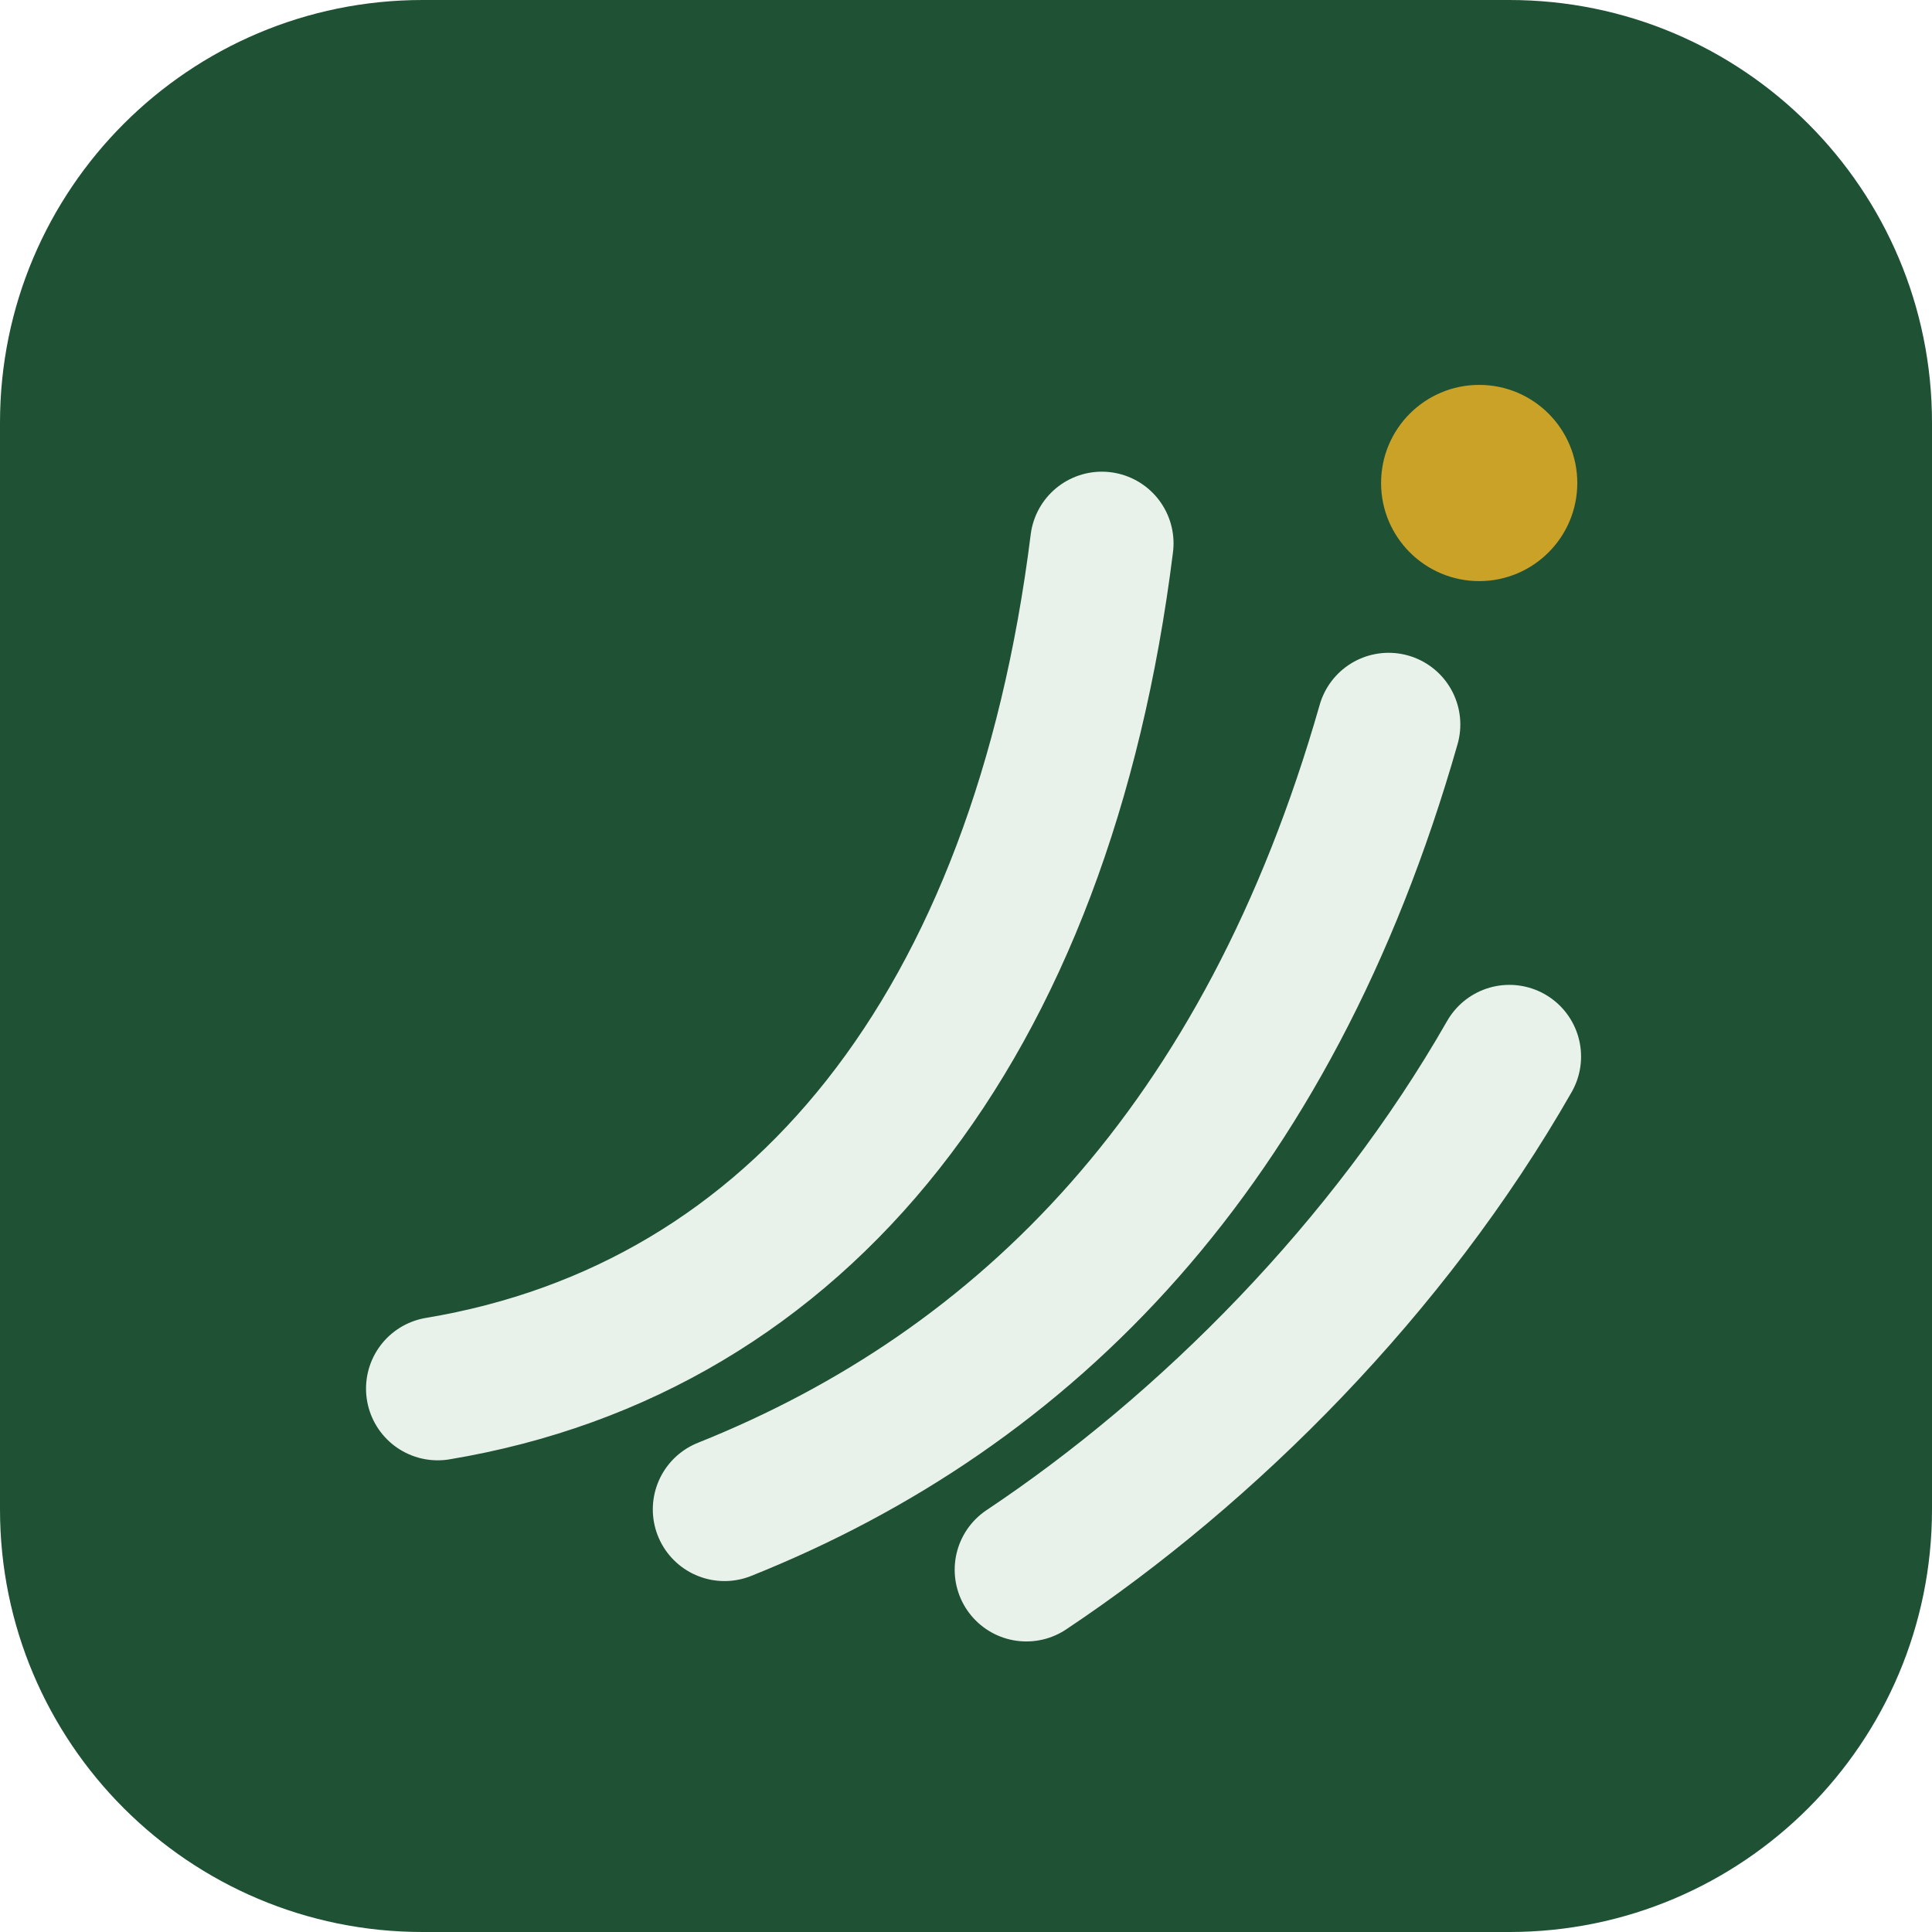
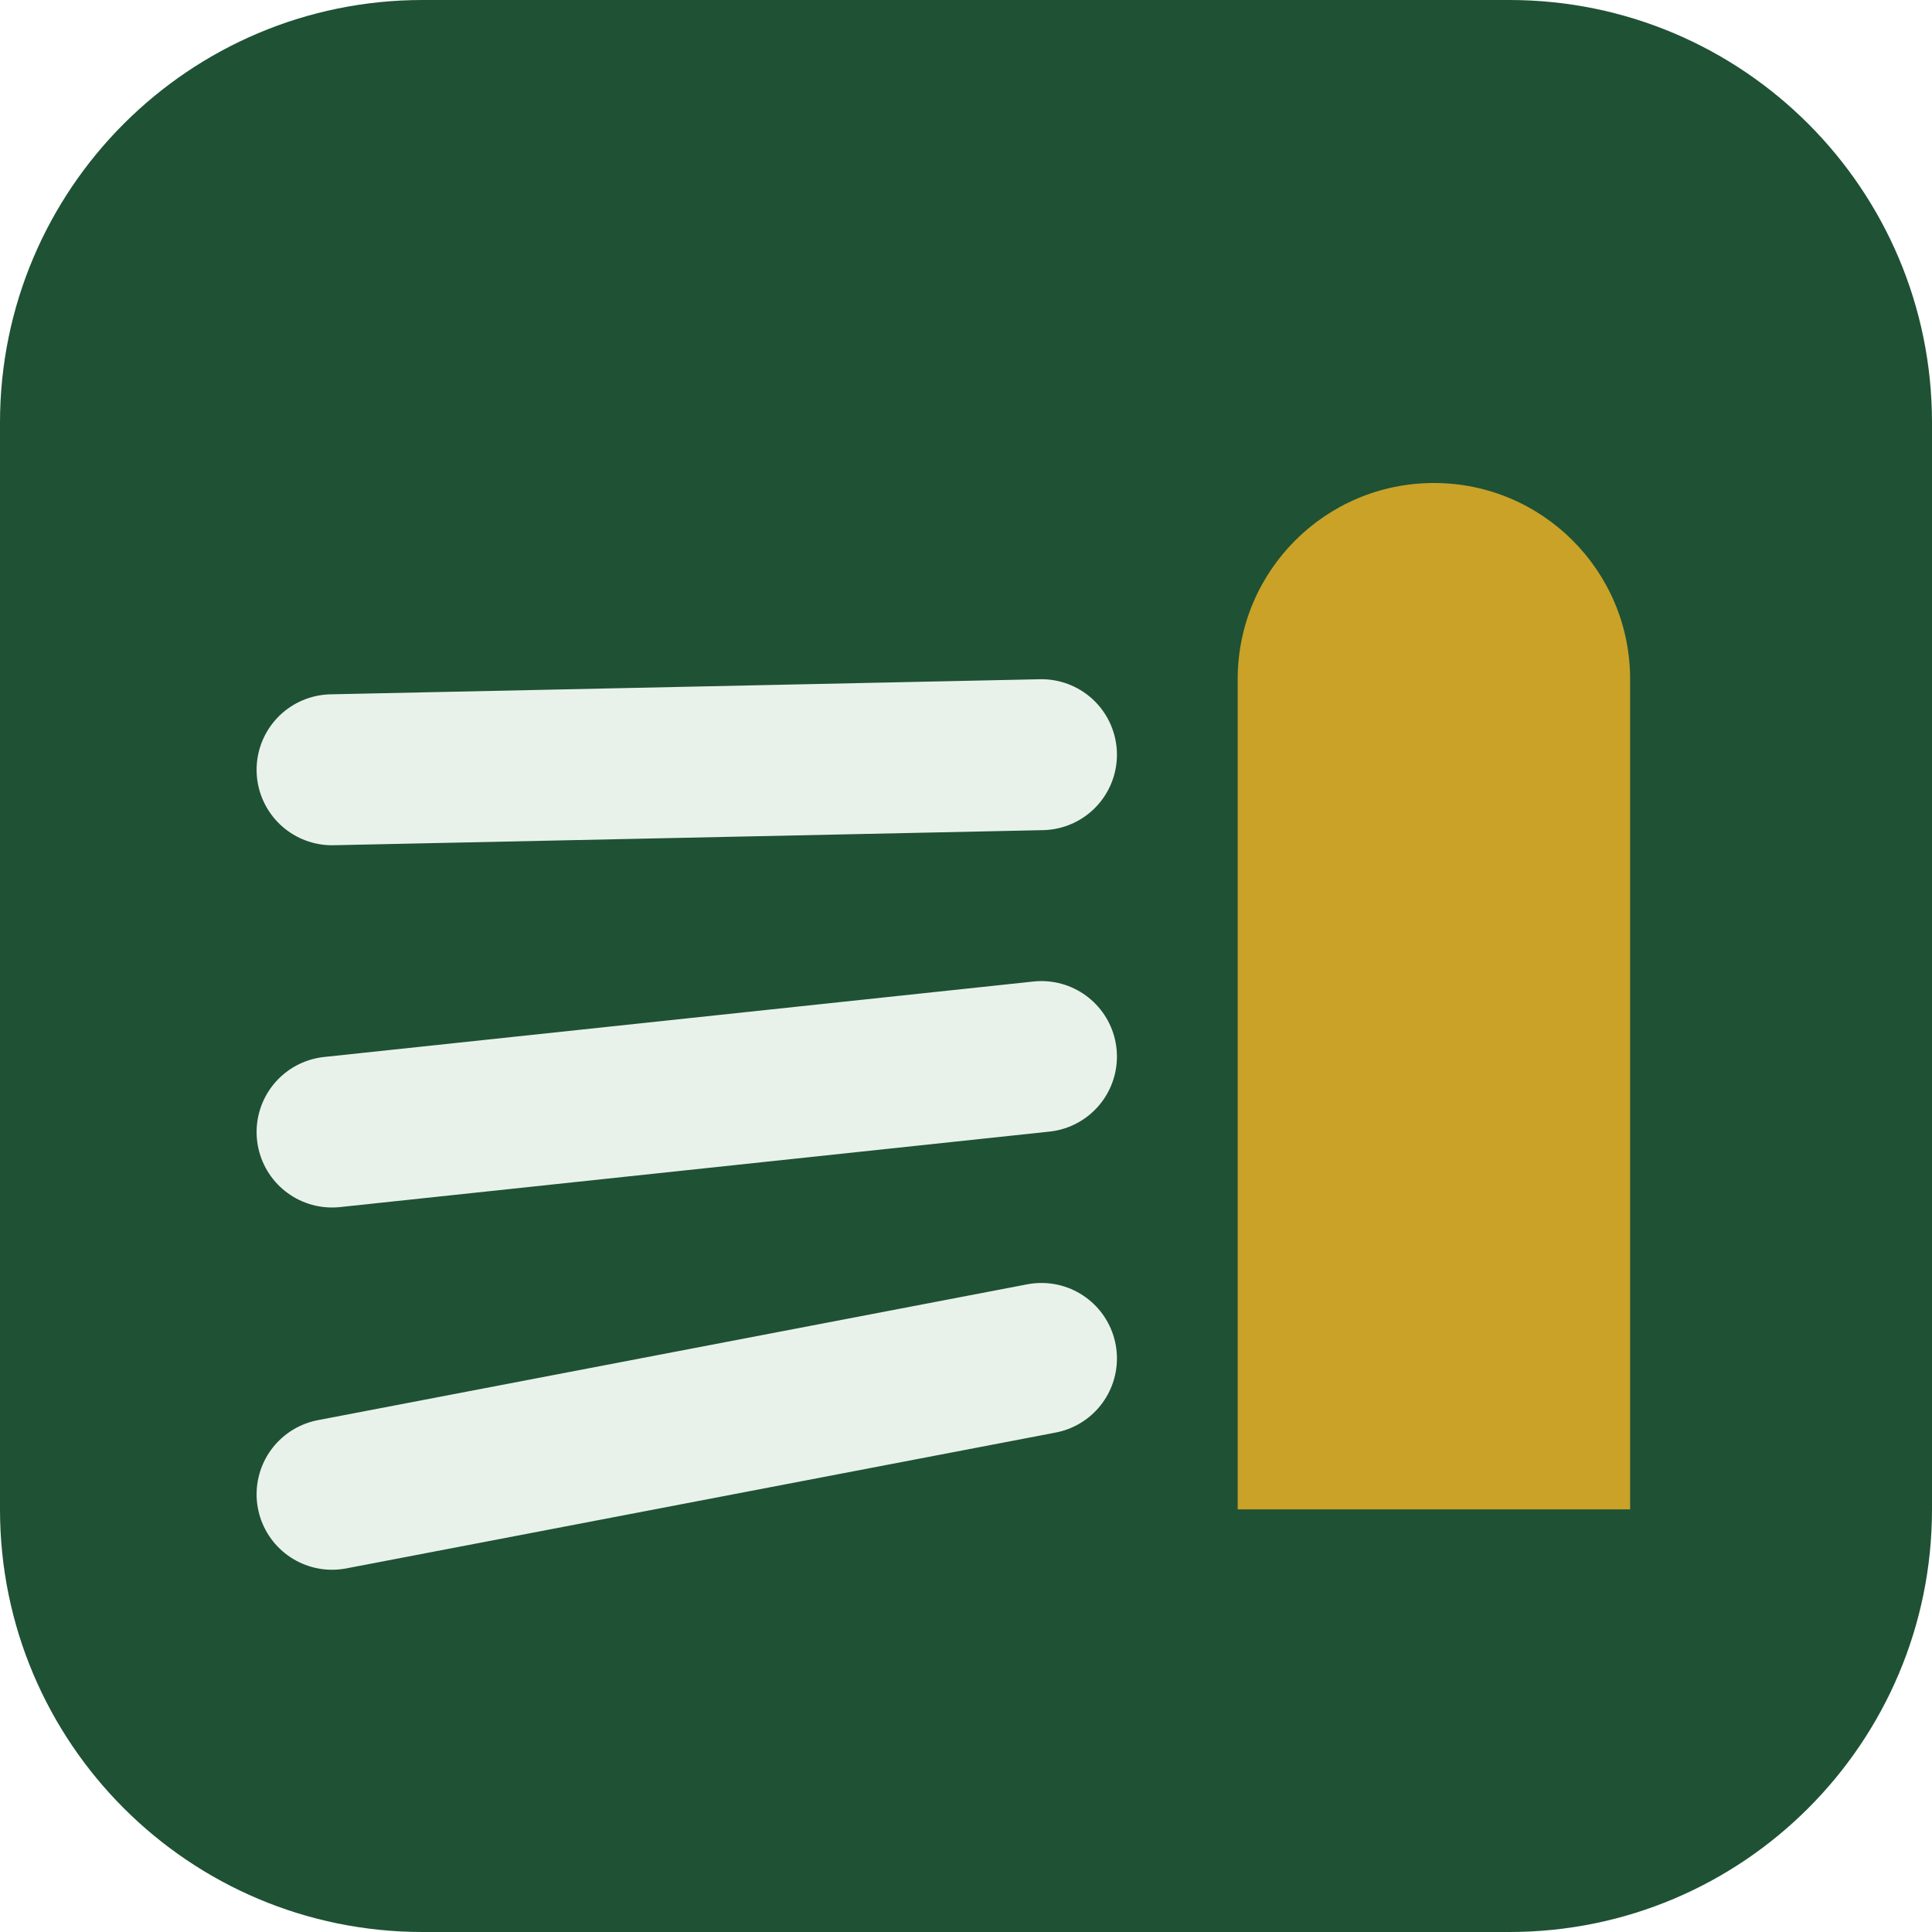
<svg xmlns="http://www.w3.org/2000/svg" viewBox="0 0 1024 1024">
  <rect width="1024" height="1024" rx="224" fill="#1f5135" />
-   <path d="M232 736c192-32 320-192 352-448M384 800c160-64 288-192 352-416M544 832c96-64 192-160 256-272" stroke="#e9f2ea" stroke-width="76" fill="none" stroke-linecap="round" />
-   <circle cx="784" cy="256" r="52" fill="#c9a227" />
+   <g fill="none" stroke="#e9f2ea" stroke-width="80" stroke-linecap="round">
+     <path d="M176 792 552 720" />
+     <path d="M176 600 552 560" />
+     <path d="M176 408 552 400" />
+   </g>
+   <path d="M656 800V360a104 104 0 0 1 208 0v440z" fill="#c9a227" />
</svg>
